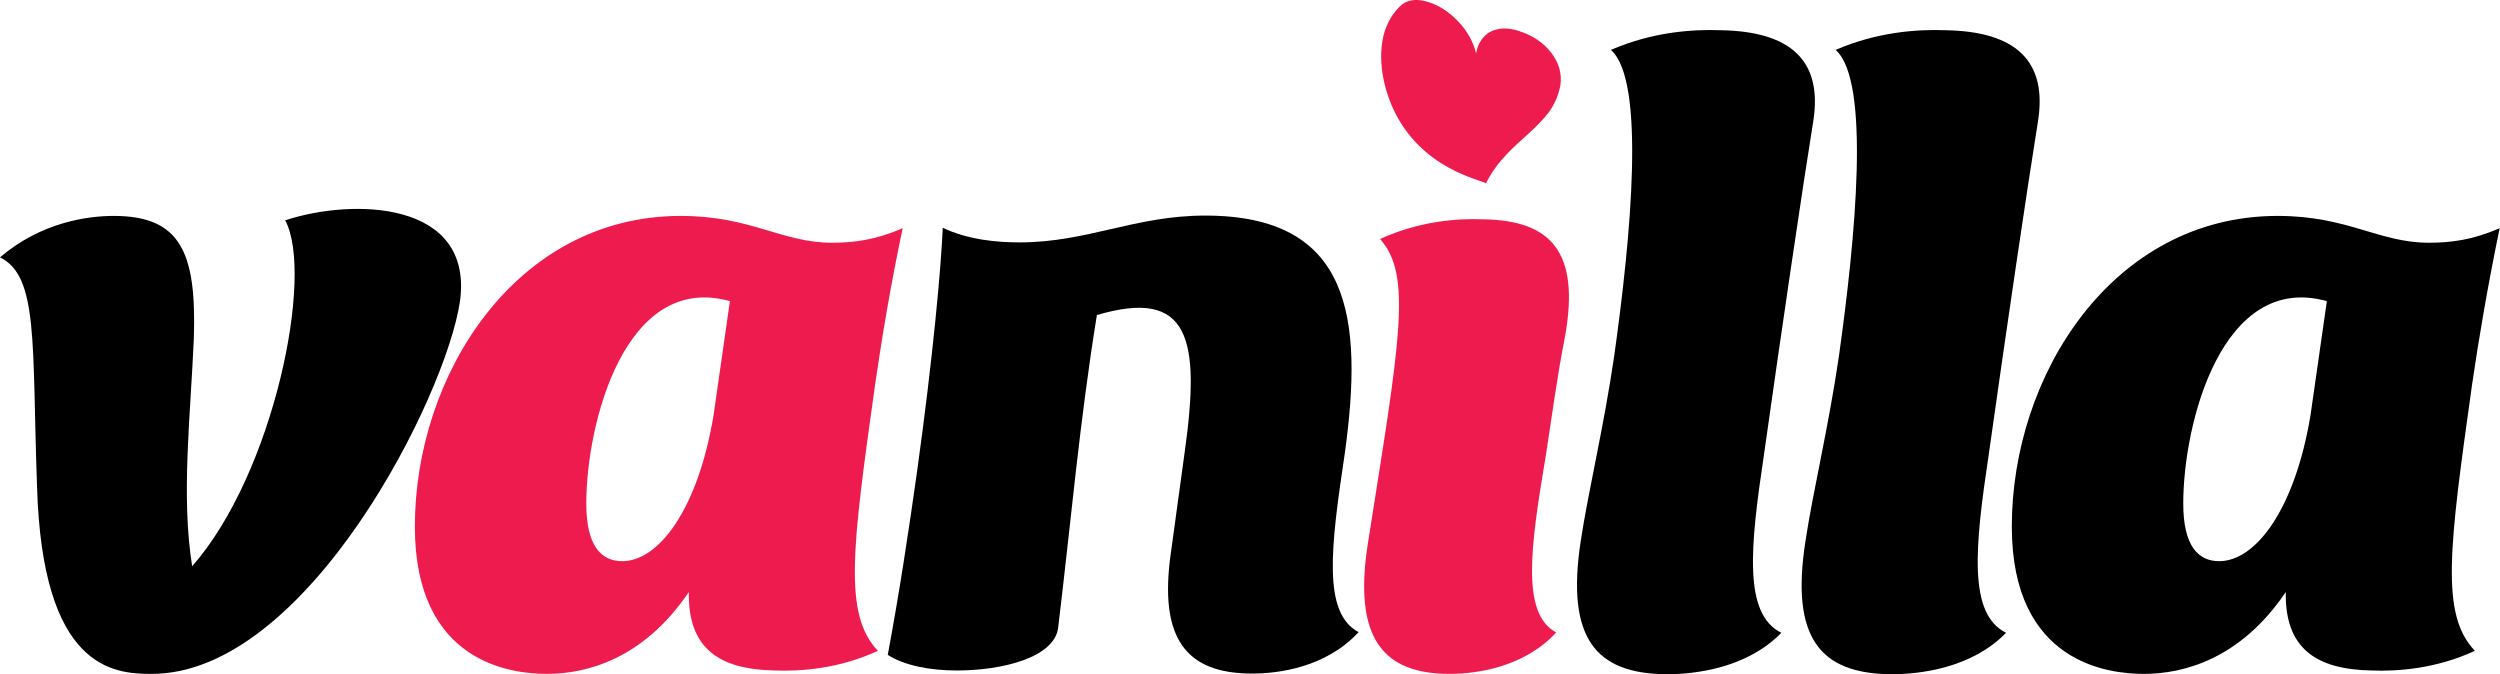
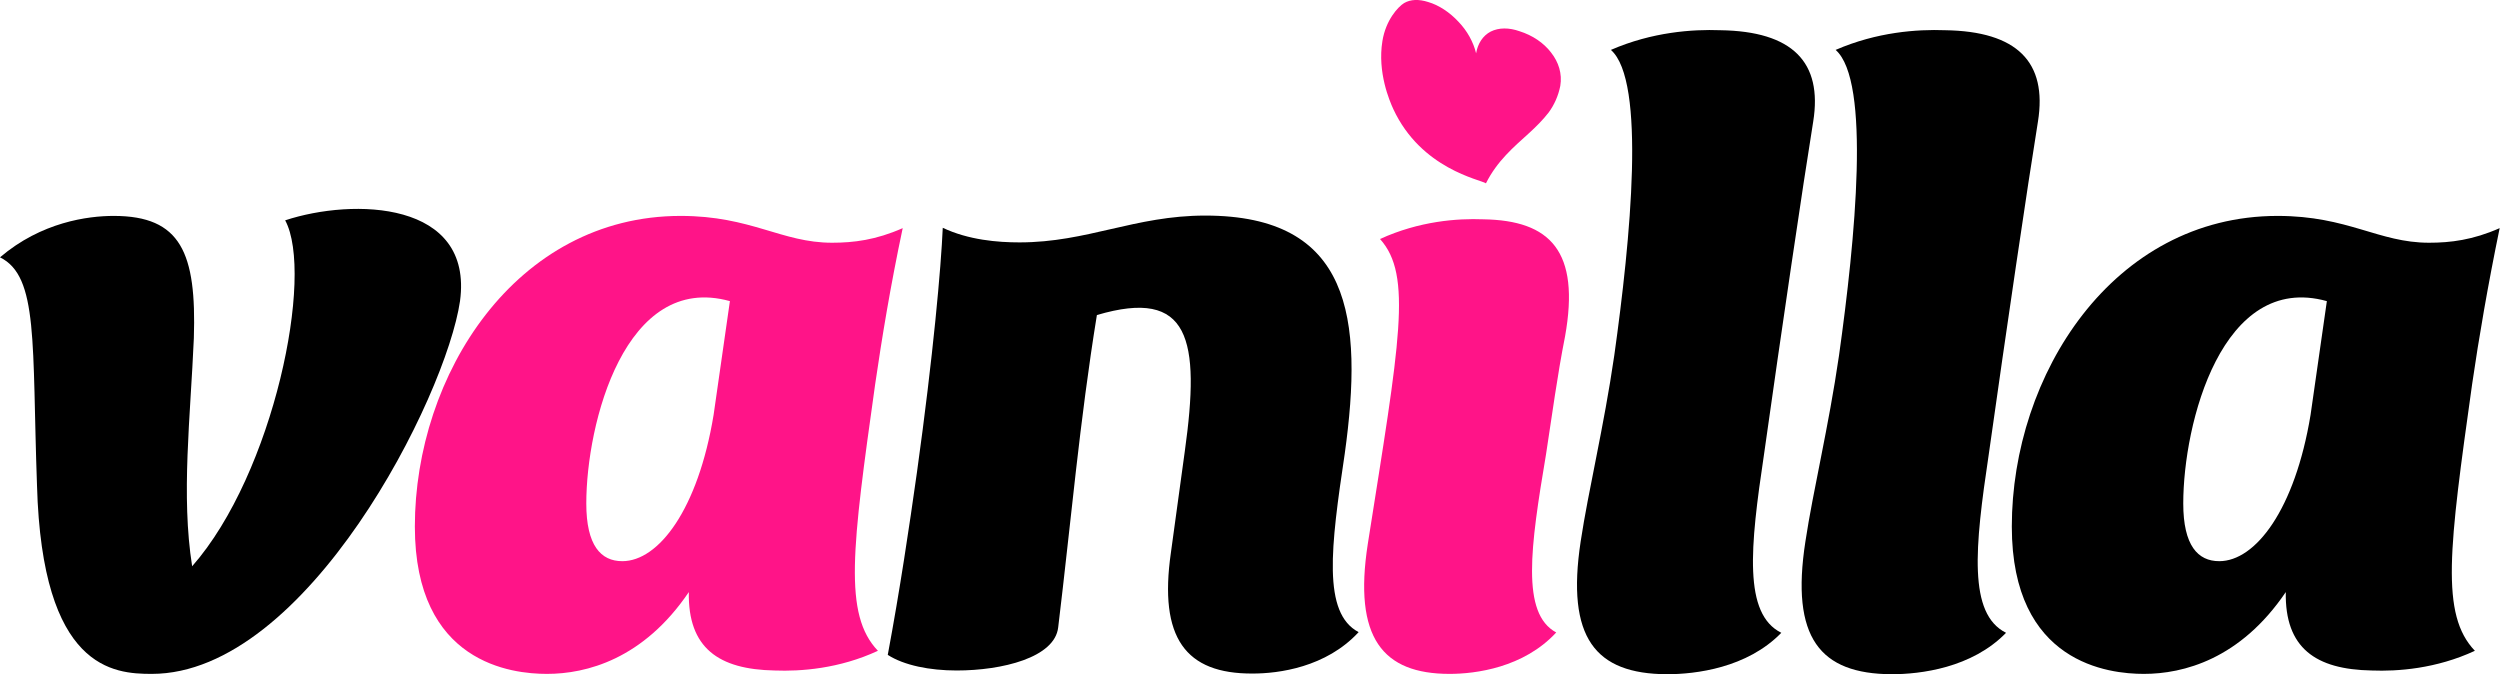
<svg xmlns="http://www.w3.org/2000/svg" version="1.1" id="Layer_1" x="0px" y="0px" viewBox="0 0 73.64 19.85" style="enable-background:new 0 0 73.64 19.85;" xml:space="preserve">
  <style type="text/css">
- 	.st0{fill:#EE1C4E;}
+ 	.st0{fill:#FF1488;}
</style>
  <g>
    <path d="M1.09,14.3C0.94,10.11,1.14,8.14,0,7.58c1.22-1.04,2.59-1.22,3.35-1.22c1.98,0,2.44,1.09,2.36,3.6   c-0.1,2.33-0.38,4.64-0.05,6.72c2.41-2.74,3.6-8.6,2.74-10.19c2-0.66,5.55-0.58,5.15,2.38c-0.41,2.81-4.51,10.98-9.08,10.98   C3.35,19.85,1.24,19.72,1.09,14.3z" />
    <path class="st0" d="M12.22,15.51c0-4.46,2.97-9.15,7.83-9.15c2.08,0,2.97,0.79,4.46,0.79c0.63,0,1.29-0.08,2.08-0.43   c-0.36,1.7-0.61,3.22-0.81,4.59c-0.68,4.84-0.94,6.79,0.08,7.86c-1.14,0.53-2.28,0.61-3.04,0.58c-1.65-0.03-2.56-0.66-2.53-2.31   c-1.34,1.98-3.02,2.41-4.18,2.41C15.09,19.85,12.22,19.55,12.22,15.51z M18.33,16.53c1.07,0,2.23-1.52,2.69-4.31l0.48-3.35   c-3.09-0.86-4.23,3.6-4.23,5.96C17.27,16.07,17.7,16.53,18.33,16.53z" />
    <path d="M34.49,16.28l0.41-2.99c0.46-3.3,0.15-4.82-2.59-4.01c-0.51,3.14-0.76,6.06-1.14,9.2c-0.1,0.89-1.65,1.27-2.99,1.27   c-0.79,0-1.55-0.15-2.03-0.46c0.36-1.93,0.63-3.75,0.86-5.38c0.48-3.45,0.71-6.04,0.76-7.2c0.76,0.36,1.62,0.43,2.26,0.43   c2,0,3.4-0.79,5.47-0.79c4.29,0,4.67,2.99,4.11,7.02c-0.41,2.74-0.66,4.69,0.41,5.25c-0.96,1.04-2.36,1.22-3.12,1.22   C34.92,19.85,34.13,18.79,34.49,16.28z" />
    <path class="st0" d="M40.29,16.02c0.94-5.96,1.32-7.91,0.36-8.98c1.16-0.53,2.28-0.61,3.04-0.58c1.98,0.03,2.86,0.94,2.41,3.45   c-0.23,1.16-0.38,2.31-0.56,3.47c-0.46,2.74-0.74,4.69,0.3,5.25c-0.96,1.04-2.38,1.22-3.14,1.22   C40.73,19.85,39.86,18.79,40.29,16.02z" />
    <path d="M46.56,15.95c0.23-1.52,0.68-3.35,0.99-5.48c0.48-3.42,0.94-8.09-0.1-9c1.22-0.53,2.41-0.61,3.22-0.58   c2.13,0.03,3.02,0.94,2.74,2.69c-0.3,1.85-0.94,6.19-1.45,9.81c-0.41,2.74-0.61,4.69,0.51,5.25c-1.01,1.04-2.53,1.22-3.37,1.22   C46.99,19.85,46.13,18.79,46.56,15.95z" />
    <path d="M53.18,15.95c0.23-1.52,0.68-3.35,0.99-5.48c0.48-3.42,0.94-8.09-0.1-9c1.22-0.53,2.41-0.61,3.22-0.58   c2.13,0.03,3.02,0.94,2.74,2.69c-0.3,1.85-0.94,6.19-1.45,9.81c-0.41,2.74-0.61,4.69,0.51,5.25c-1.01,1.04-2.53,1.22-3.37,1.22   C53.61,19.85,52.74,18.79,53.18,15.95z" />
    <path d="M59.26,15.51c0-4.46,2.97-9.15,7.83-9.15c2.08,0,2.97,0.79,4.46,0.79c0.63,0,1.29-0.08,2.08-0.43   c-0.35,1.7-0.61,3.22-0.81,4.59c-0.68,4.84-0.94,6.79,0.08,7.86c-1.14,0.53-2.28,0.61-3.04,0.58c-1.65-0.03-2.56-0.66-2.53-2.31   c-1.34,1.98-3.02,2.41-4.18,2.41C62.13,19.85,59.26,19.55,59.26,15.51z M65.37,16.53c1.07,0,2.23-1.52,2.69-4.31l0.48-3.35   c-3.09-0.86-4.23,3.6-4.23,5.96C64.31,16.07,64.74,16.53,65.37,16.53z" />
    <path class="st0" d="M44.76,0.92c-0.31-0.11-0.61-0.11-0.85,0.01c-0.23,0.12-0.38,0.35-0.43,0.64c-0.08-0.33-0.26-0.66-0.52-0.93   c-0.26-0.28-0.58-0.49-0.89-0.58c-0.28-0.09-0.52-0.08-0.71,0.03c-0.18,0.11-0.54,0.5-0.64,1.12c-0.15,0.92,0.21,1.76,0.32,2   c0.82,1.77,2.57,2.08,2.73,2.19c0.33-0.66,0.82-1.07,1.26-1.47c0.22-0.2,0.42-0.4,0.59-0.62c0.16-0.22,0.28-0.48,0.34-0.78   c0.06-0.36-0.05-0.7-0.27-0.98C45.47,1.26,45.14,1.04,44.76,0.92L44.76,0.92z" />
  </g>
</svg>
